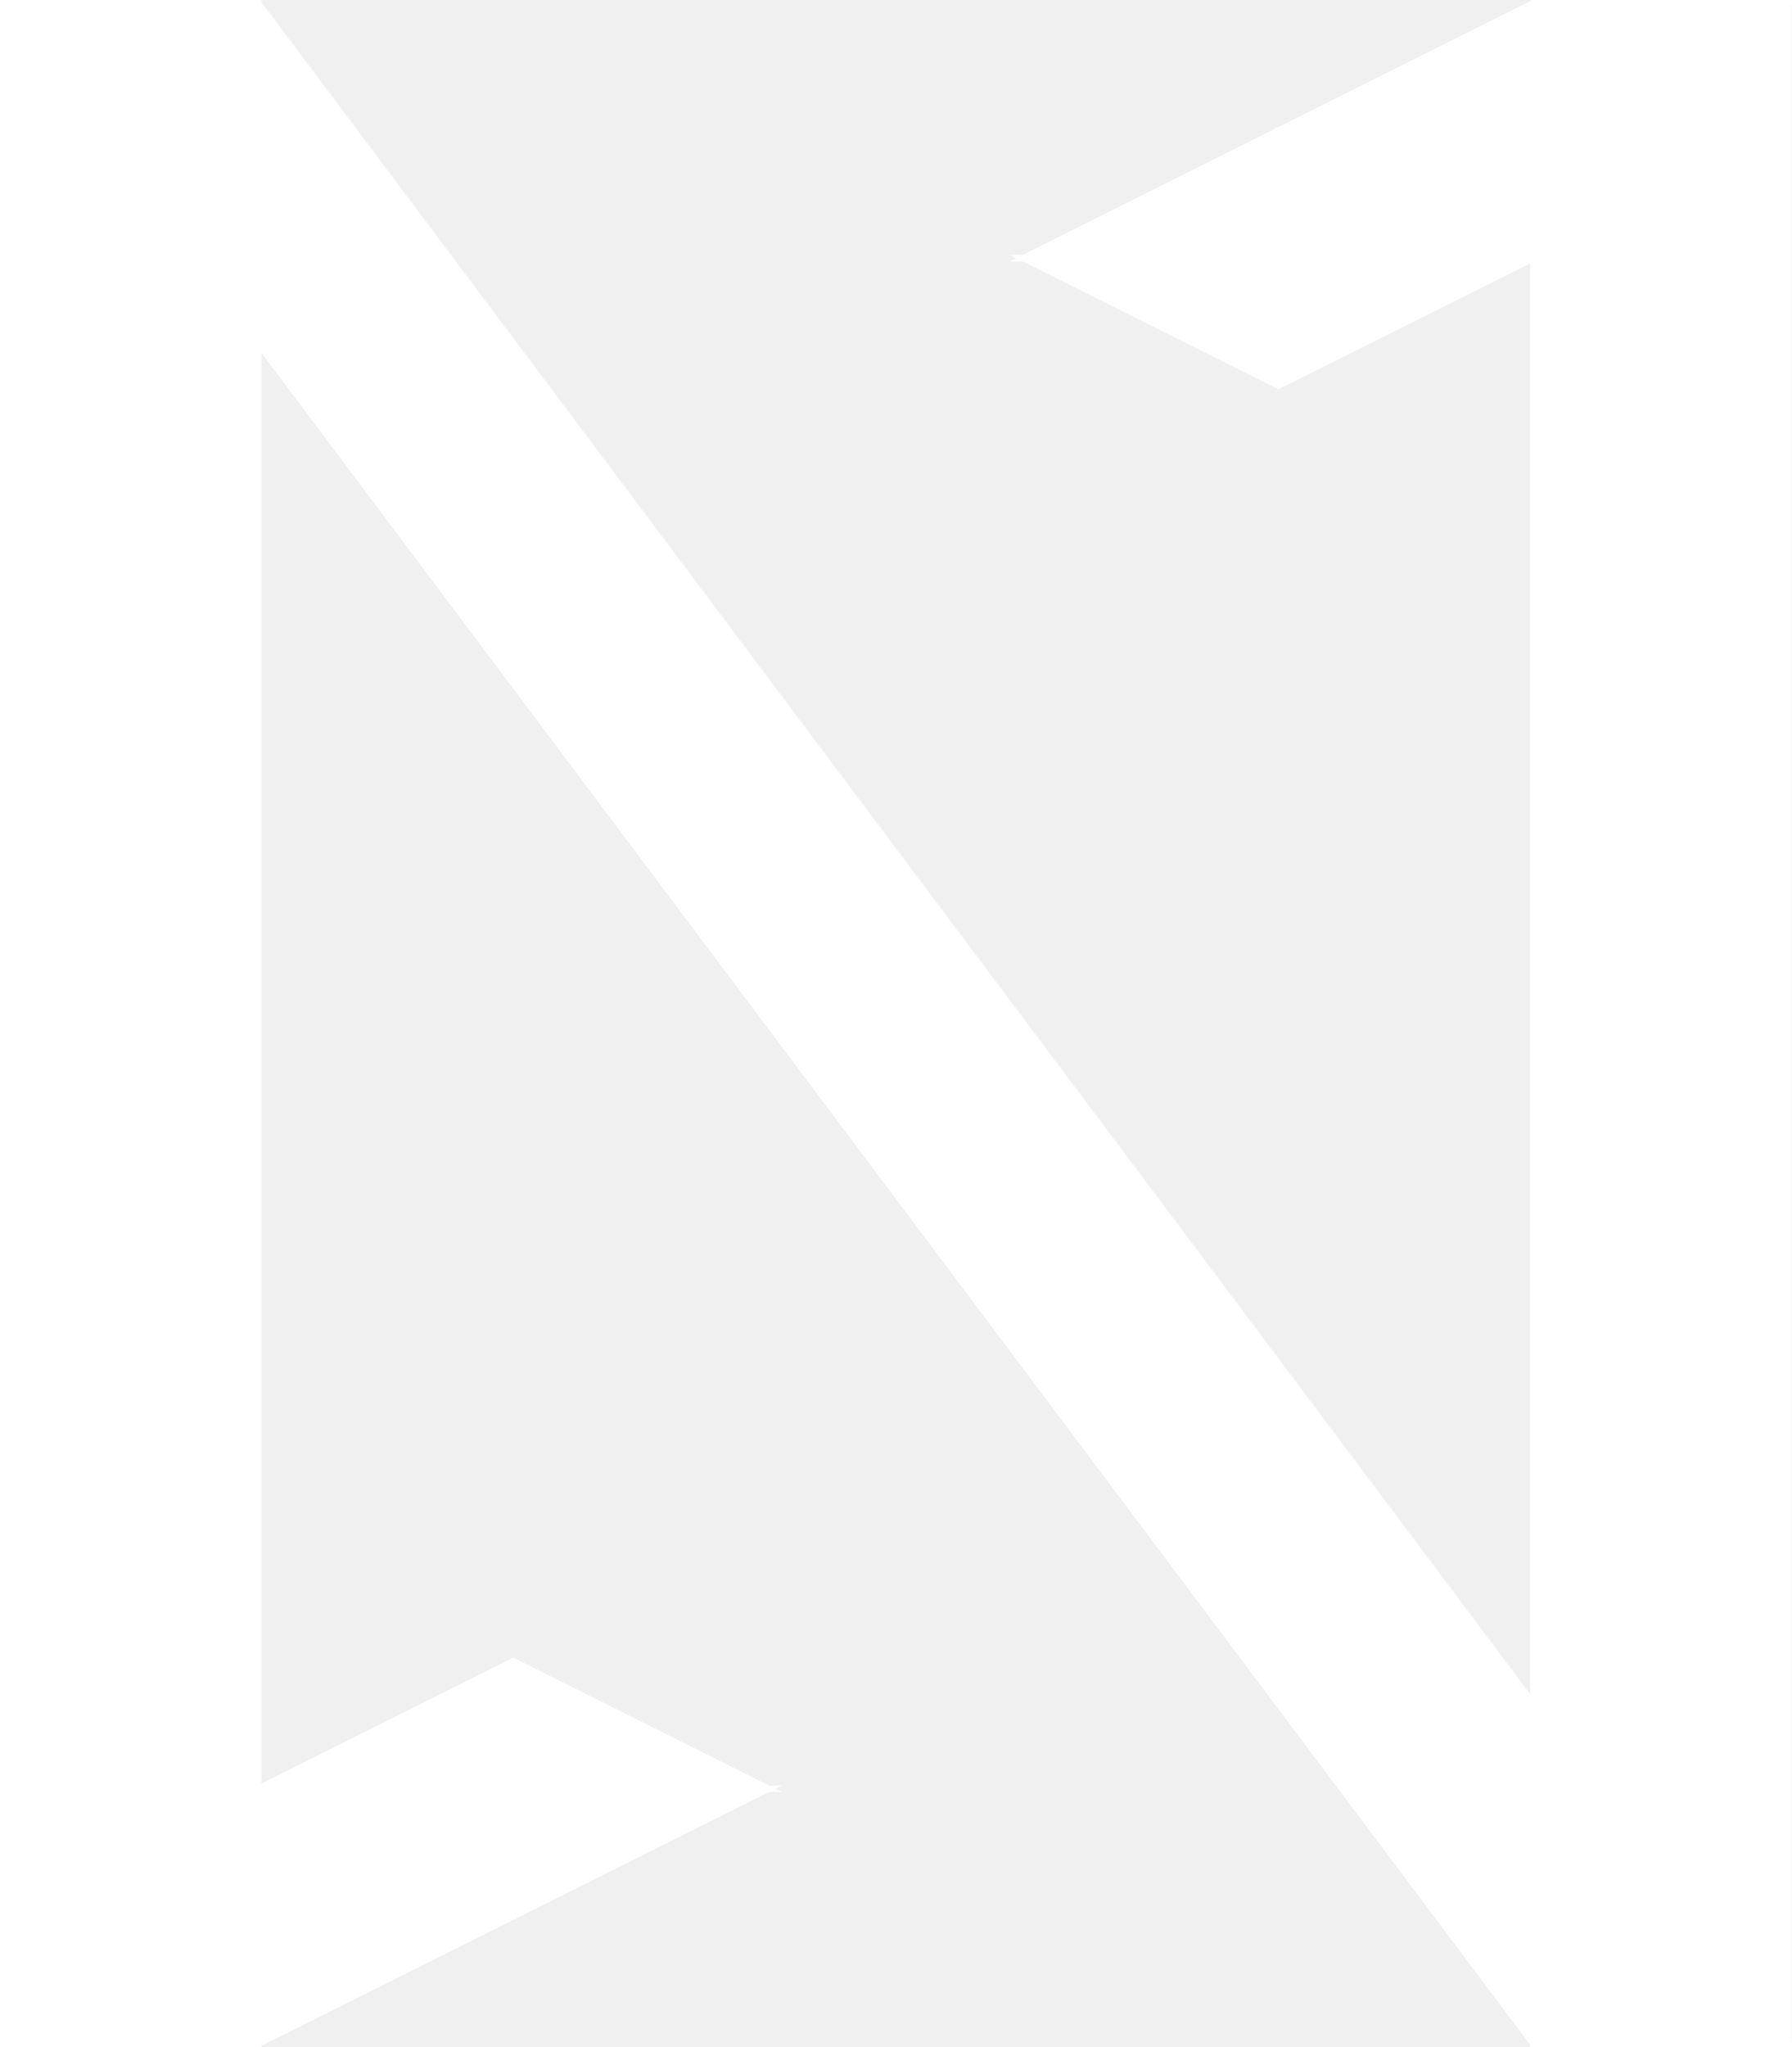
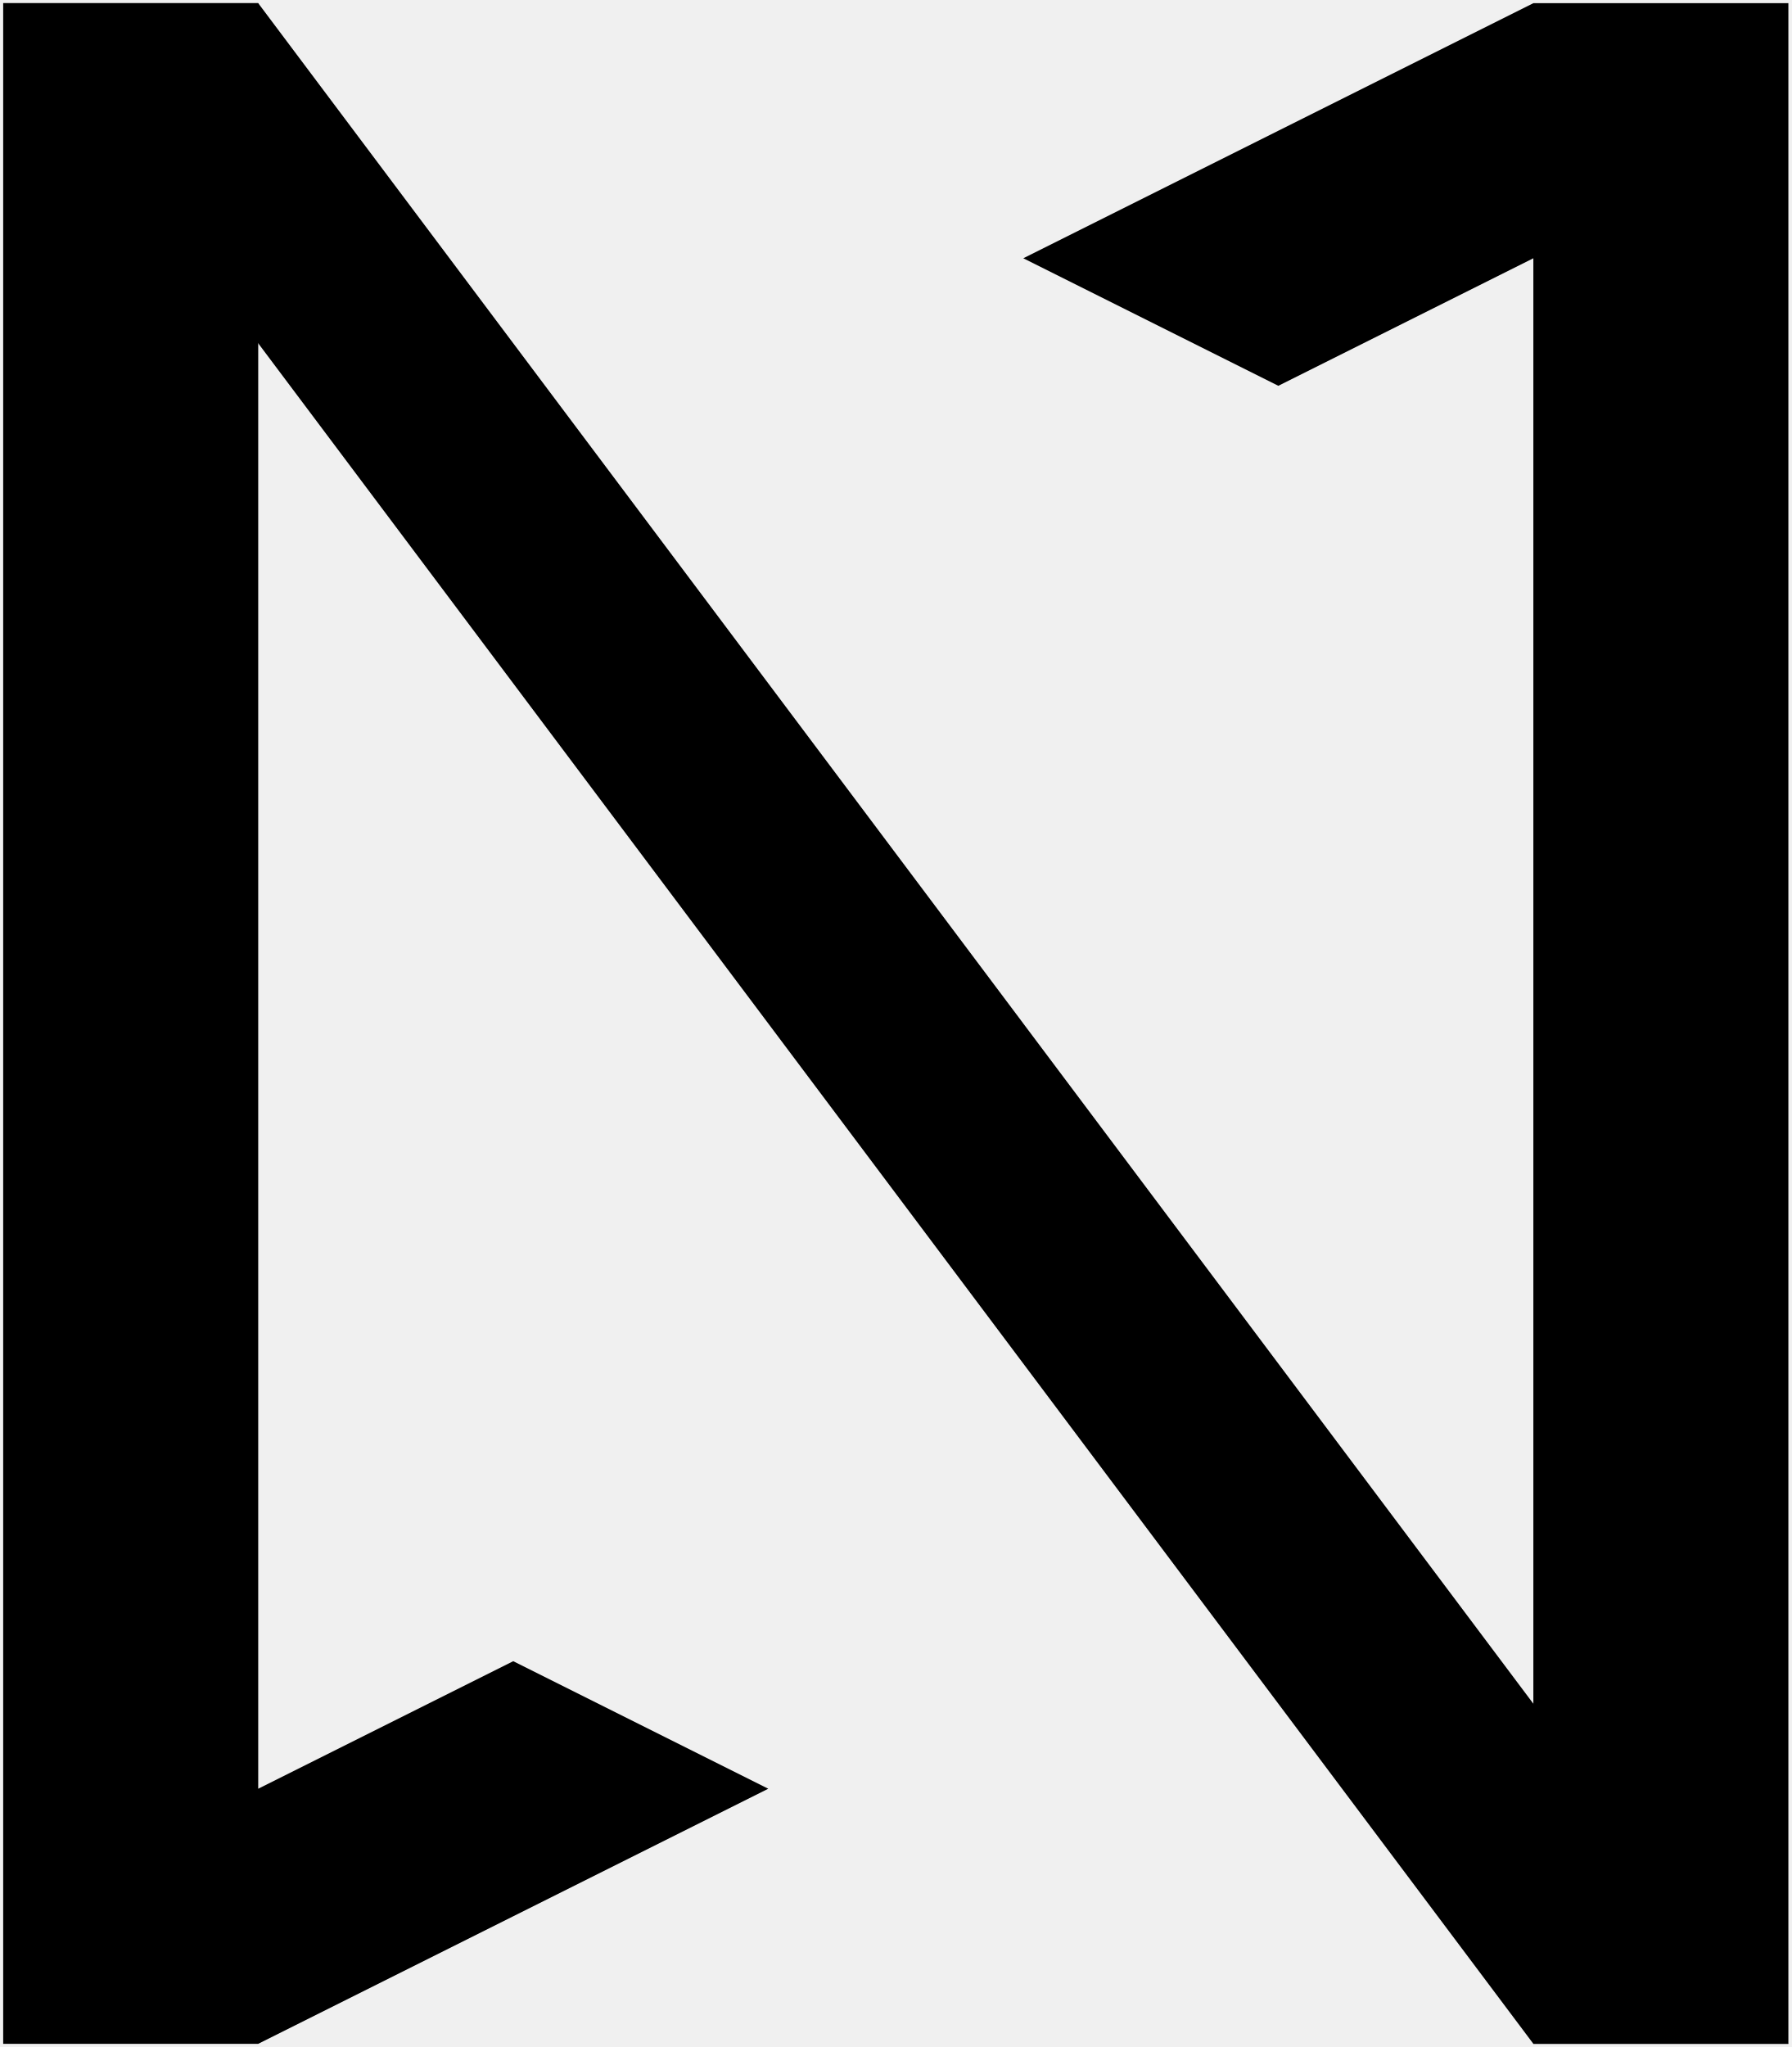
- <svg xmlns="http://www.w3.org/2000/svg" version="1.1" width="281px" height="321px" viewBox="-0.5 -0.5 281 321">
-   <defs />
-   <g>
-     <rect x="0" y="0" width="40" height="320" fill="#ffffff" stroke="#ffffff" pointer-events="all" />
-     <path d="M 0 320 L 240 0 L 280 0 L 40 320 Z" fill="#ffffff" stroke="#ffffff" stroke-miterlimit="10" transform="translate(0,160)scale(1,-1)translate(0,-160)" pointer-events="all" />
-     <rect x="240" y="0" width="40" height="320" fill="#ffffff" stroke="#ffffff" pointer-events="all" />
-     <path d="M 0 320 L 80 280 L 120 280 L 40 320 Z" fill="#ffffff" stroke="#ffffff" stroke-miterlimit="10" transform="rotate(180,60,300)" pointer-events="all" />
-     <rect x="10" y="280" width="70" height="20" fill="#ffffff" stroke="#ffffff" pointer-events="all" />
-     <path d="M 70 230 L 90 270 L 70 310 Z" fill="#ffffff" stroke="#ffffff" stroke-miterlimit="10" transform="rotate(270,80,270)" pointer-events="all" />
-     <path d="M 160 40 L 240 0 L 280 0 L 200 40 Z" fill="#ffffff" stroke="#ffffff" stroke-miterlimit="10" pointer-events="all" />
-     <rect x="200" y="20" width="70" height="20" fill="#ffffff" stroke="#ffffff" pointer-events="all" />
-     <path d="M 190 10 L 210 50 L 190 90 Z" fill="#ffffff" stroke="#ffffff" stroke-miterlimit="10" transform="rotate(90,200,50)" pointer-events="all" />
+ <svg xmlns="http://www.w3.org/2000/svg" version="1.1" width="281px" height="321px" viewBox="-0.5 -0.5 281 321" id="svg50">
+   <defs id="defs28" />
+   <g id="g48">
+     <path d="M 150,250 470,10 V -30 L 150,210 Z" transform="rotate(90,200,50)" id="path199" />
+     <path d="m 430,210 -20,-40 20,-40 z m 0,30 v -70 h 20 v 70 z m 0,-110 40,80 v 40 L 430,170 Z M 150,250 v -40 h 320 v 40 z" transform="rotate(90,200,50)" id="path197" />
+     <path d="m 190,10 20,40 -20,40 z m -20,40 v -70 h 20 v 70 z m 20,40 -40,-80 v -40 l 40,80 z M 150,10 v -40 h 320 v 40 z" transform="rotate(90,200,50)" id="path46" />
  </g>
</svg>
